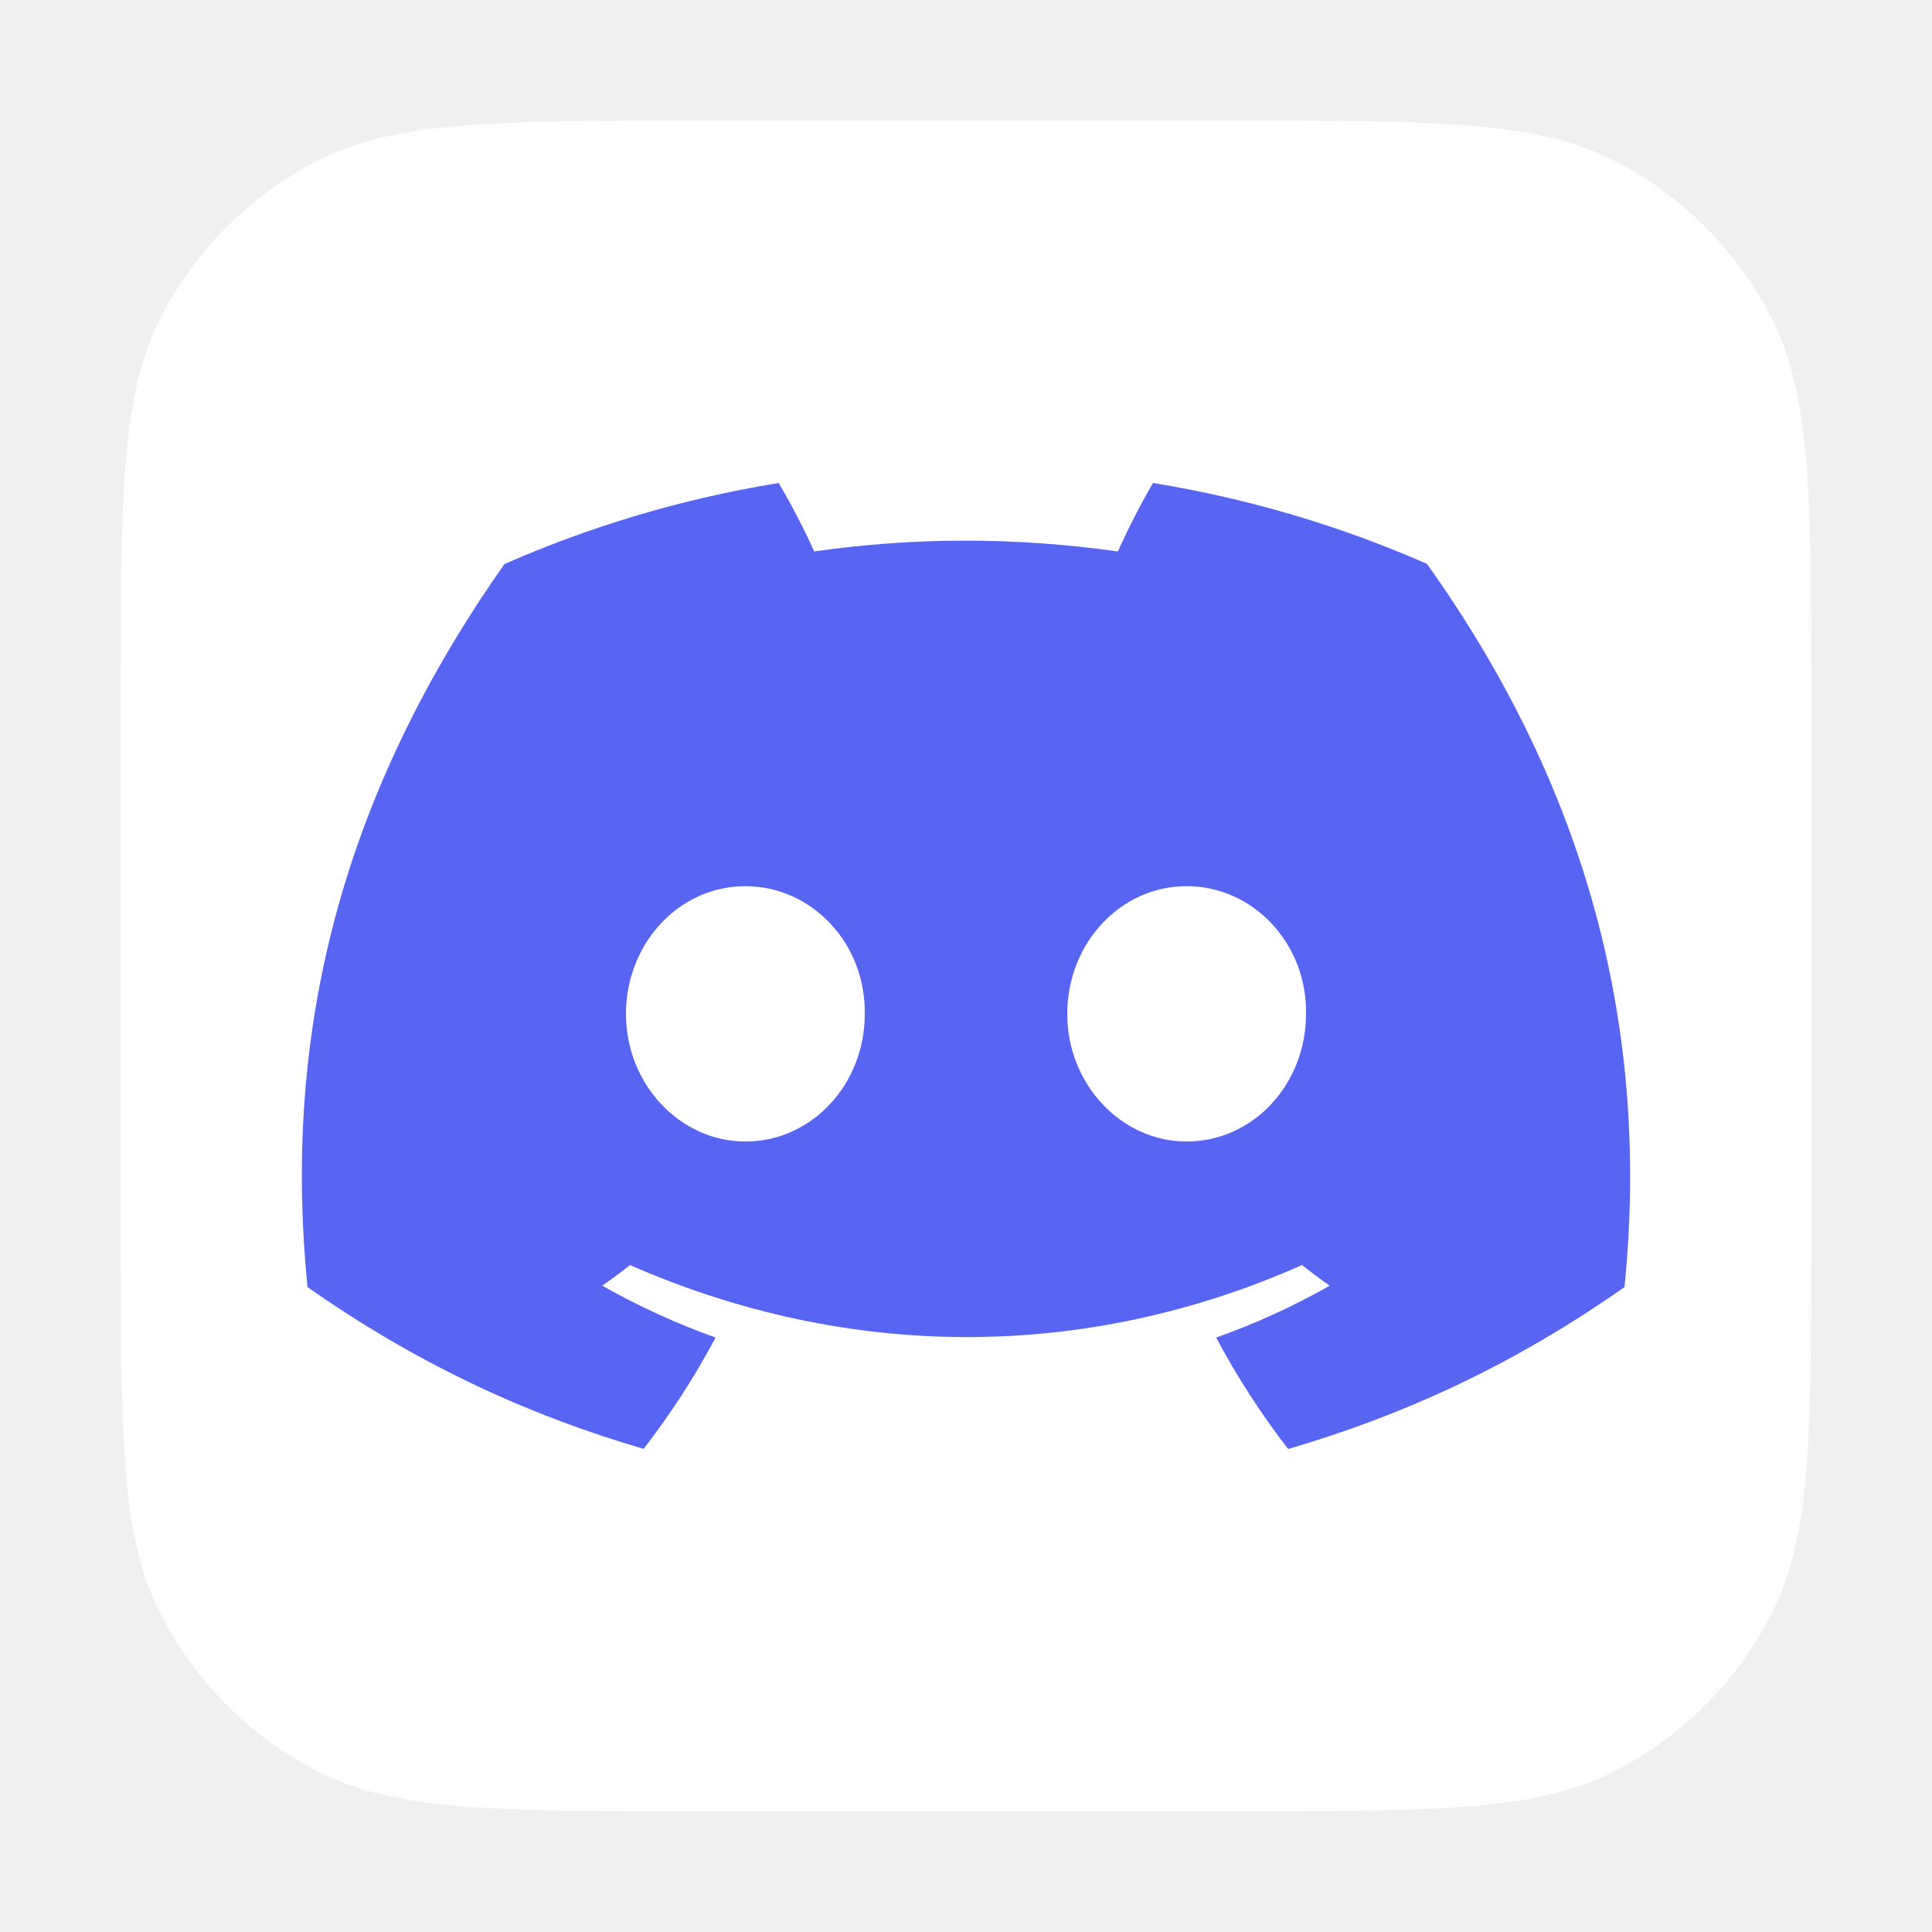
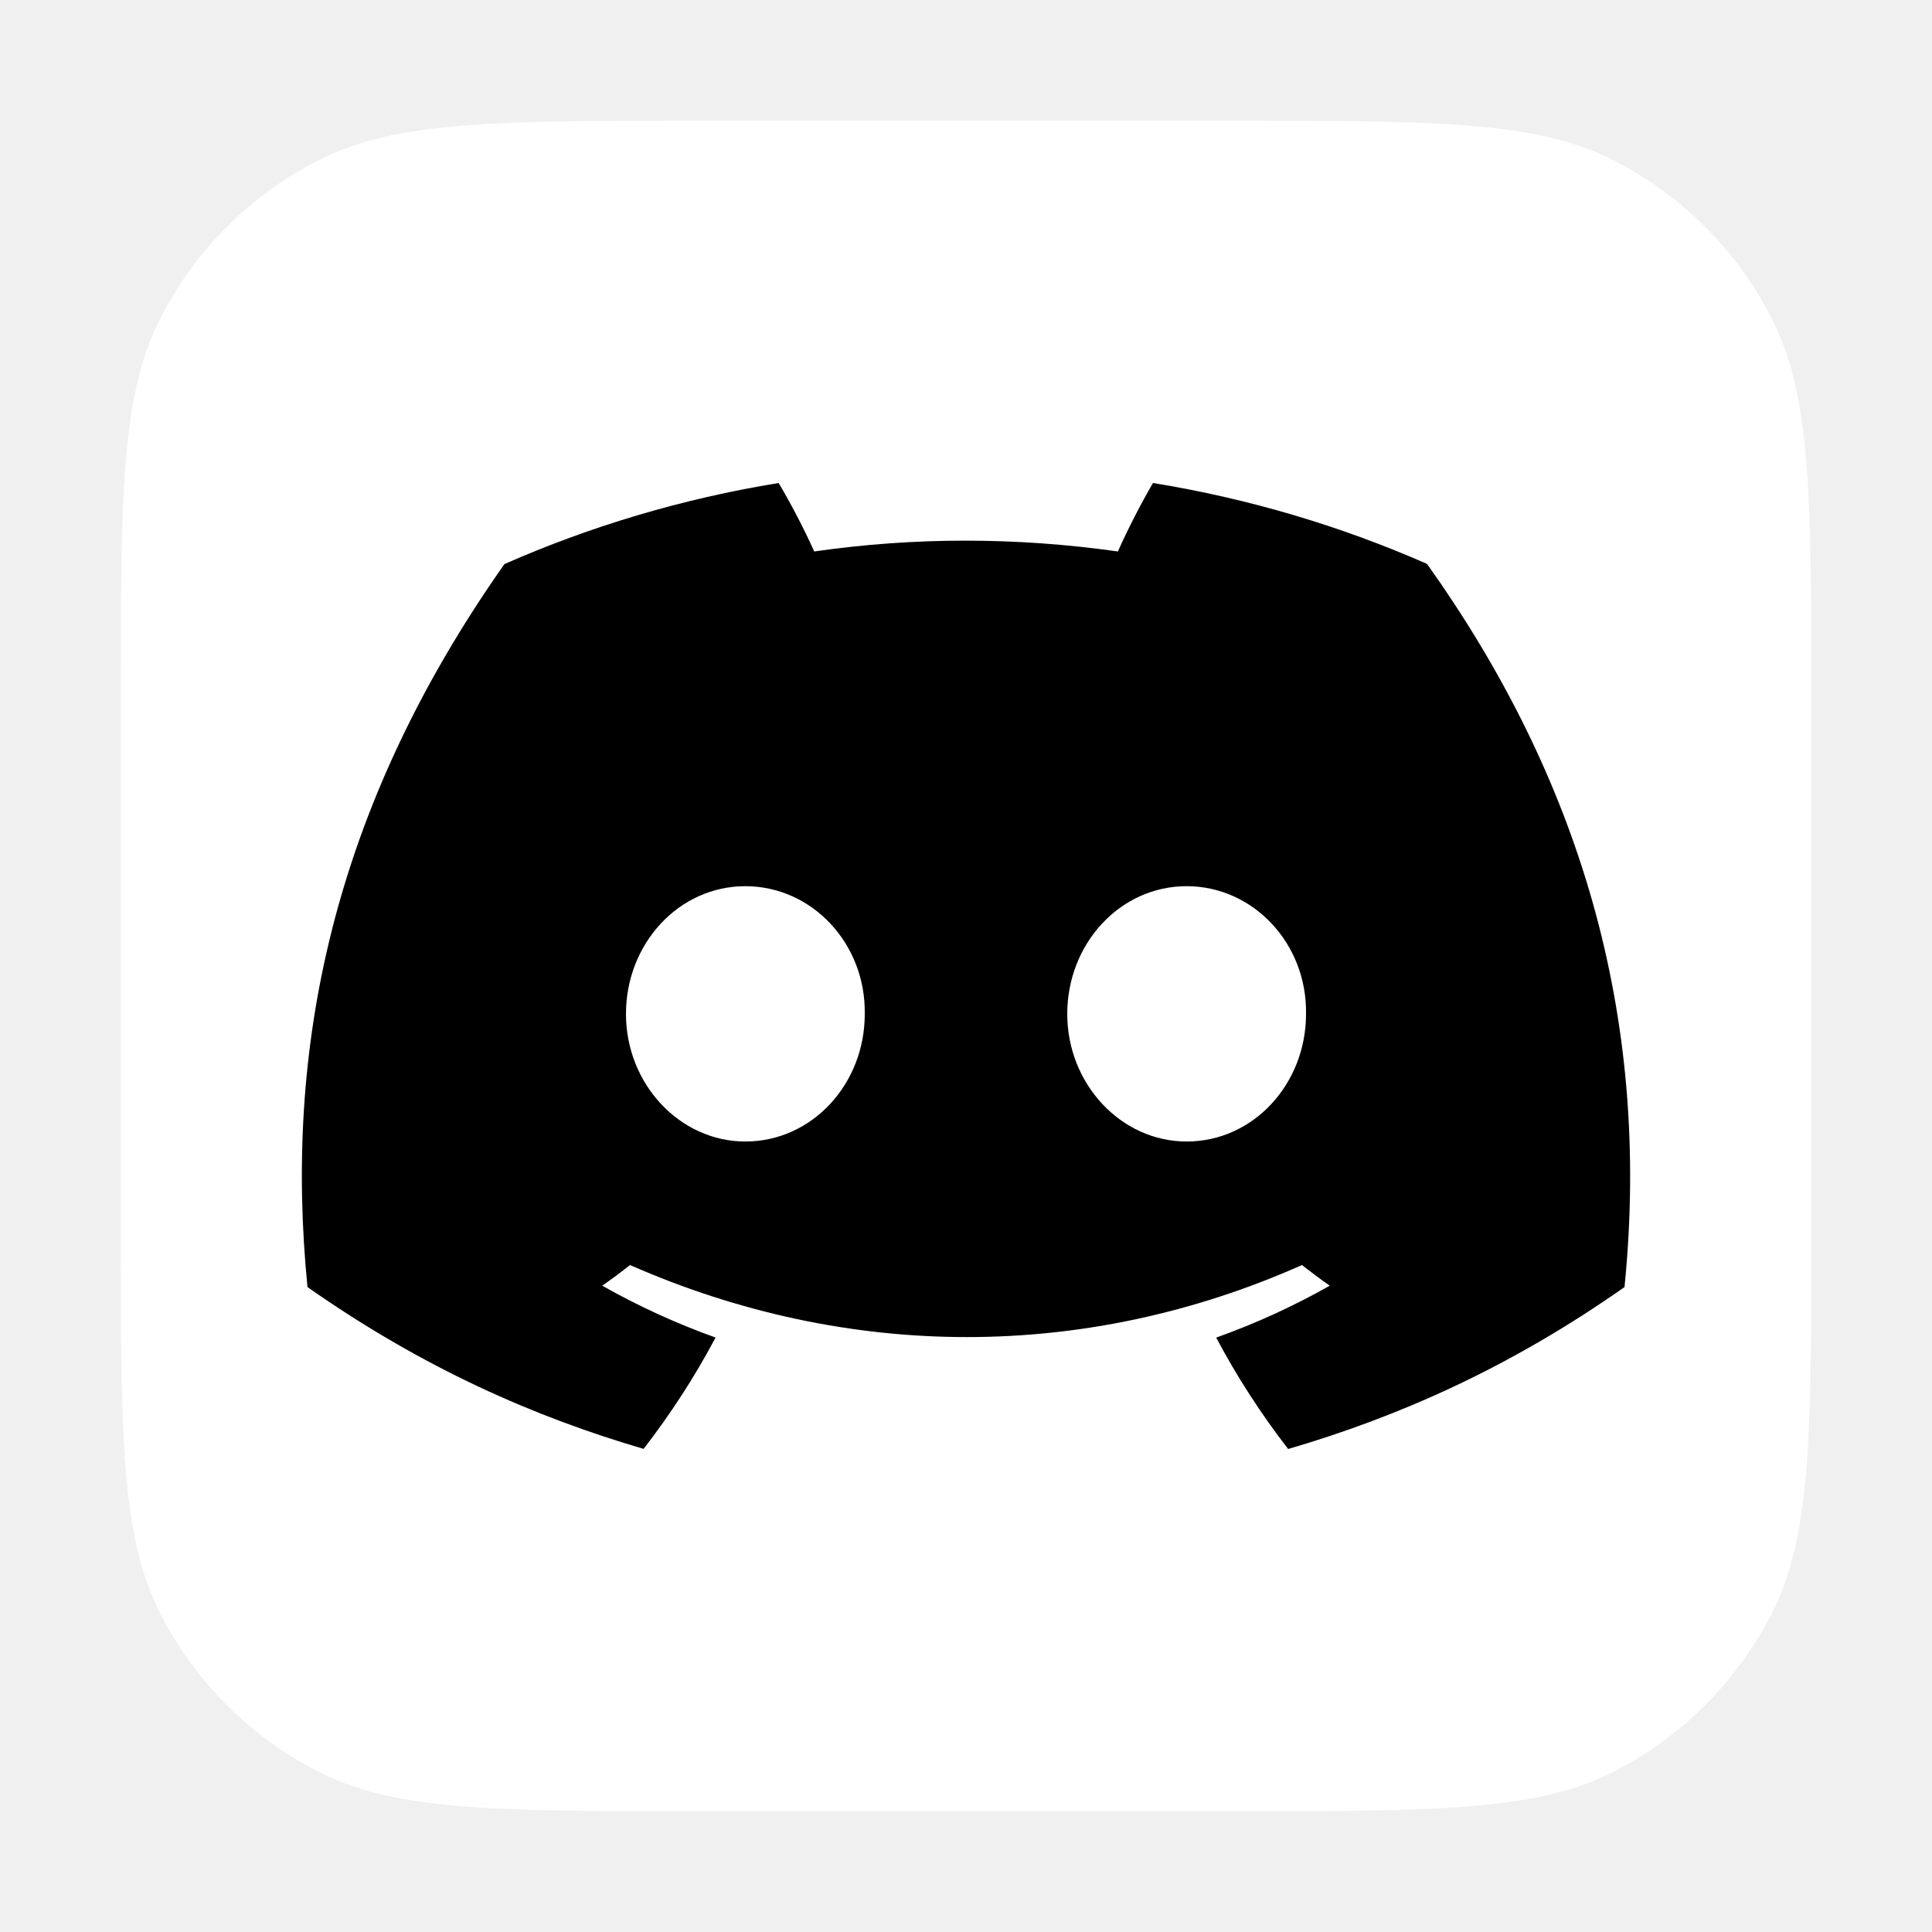
<svg xmlns="http://www.w3.org/2000/svg" width="800px" height="800px" viewBox="0 0 32 32" fill="none">
  <path d="M2 11.6C2 8.24 2 6.56 2.654 5.276C3.229 4.147 4.147 3.229 5.276 2.654C6.56 2 8.24 2 11.6 2H20.4C23.76 2 25.441 2 26.724 2.654C27.853 3.229 28.771 4.147 29.346 5.276C30 6.56 30 8.24 30 11.6V20.4C30 23.76 30 25.441 29.346 26.724C28.771 27.853 27.853 28.771 26.724 29.346C25.441 30 23.76 30 20.4 30H11.6C8.24 30 6.56 30 5.276 29.346C4.147 28.771 3.229 27.853 2.654 26.724C2 25.441 2 23.76 2 20.4V11.6Z" fill="white" />
-   <path d="M23.636 9.34C22.212 8.714 20.689 8.259 19.097 8C18.902 8.332 18.673 8.779 18.516 9.134C16.824 8.895 15.147 8.895 13.486 9.134C13.328 8.779 13.095 8.332 12.897 8C11.304 8.259 9.779 8.716 8.355 9.343C5.483 13.421 4.704 17.398 5.093 21.318C6.999 22.655 8.845 23.467 10.66 23.998C11.108 23.419 11.508 22.803 11.852 22.154C11.196 21.919 10.568 21.631 9.975 21.295C10.132 21.186 10.286 21.071 10.435 20.953C14.055 22.544 17.988 22.544 21.565 20.953C21.715 21.071 21.869 21.186 22.025 21.295C21.43 21.632 20.8 21.921 20.144 22.155C20.488 22.803 20.887 23.421 21.336 24C23.153 23.469 25.001 22.657 26.907 21.318C27.363 16.774 26.126 12.834 23.636 9.34ZM12.345 18.907C11.259 18.907 10.368 17.954 10.368 16.794C10.368 15.633 11.24 14.678 12.345 14.678C13.451 14.678 14.342 15.631 14.323 16.794C14.325 17.954 13.451 18.907 12.345 18.907ZM19.654 18.907C18.568 18.907 17.677 17.954 17.677 16.794C17.677 15.633 18.549 14.678 19.654 14.678C20.76 14.678 21.651 15.631 21.632 16.794C21.632 17.954 20.76 18.907 19.654 18.907Z" fill="#5865F2" />
+   <path d="M23.636 9.34C22.212 8.714 20.689 8.259 19.097 8C18.902 8.332 18.673 8.779 18.516 9.134C16.824 8.895 15.147 8.895 13.486 9.134C13.328 8.779 13.095 8.332 12.897 8C11.304 8.259 9.779 8.716 8.355 9.343C5.483 13.421 4.704 17.398 5.093 21.318C6.999 22.655 8.845 23.467 10.66 23.998C11.108 23.419 11.508 22.803 11.852 22.154C11.196 21.919 10.568 21.631 9.975 21.295C10.132 21.186 10.286 21.071 10.435 20.953C14.055 22.544 17.988 22.544 21.565 20.953C21.715 21.071 21.869 21.186 22.025 21.295C21.43 21.632 20.8 21.921 20.144 22.155C20.488 22.803 20.887 23.421 21.336 24C23.153 23.469 25.001 22.657 26.907 21.318C27.363 16.774 26.126 12.834 23.636 9.34ZM12.345 18.907C11.259 18.907 10.368 17.954 10.368 16.794C10.368 15.633 11.24 14.678 12.345 14.678C13.451 14.678 14.342 15.631 14.323 16.794C14.325 17.954 13.451 18.907 12.345 18.907ZM19.654 18.907C18.568 18.907 17.677 17.954 17.677 16.794C17.677 15.633 18.549 14.678 19.654 14.678C20.76 14.678 21.651 15.631 21.632 16.794C21.632 17.954 20.76 18.907 19.654 18.907Z" fill="black" />
</svg>
